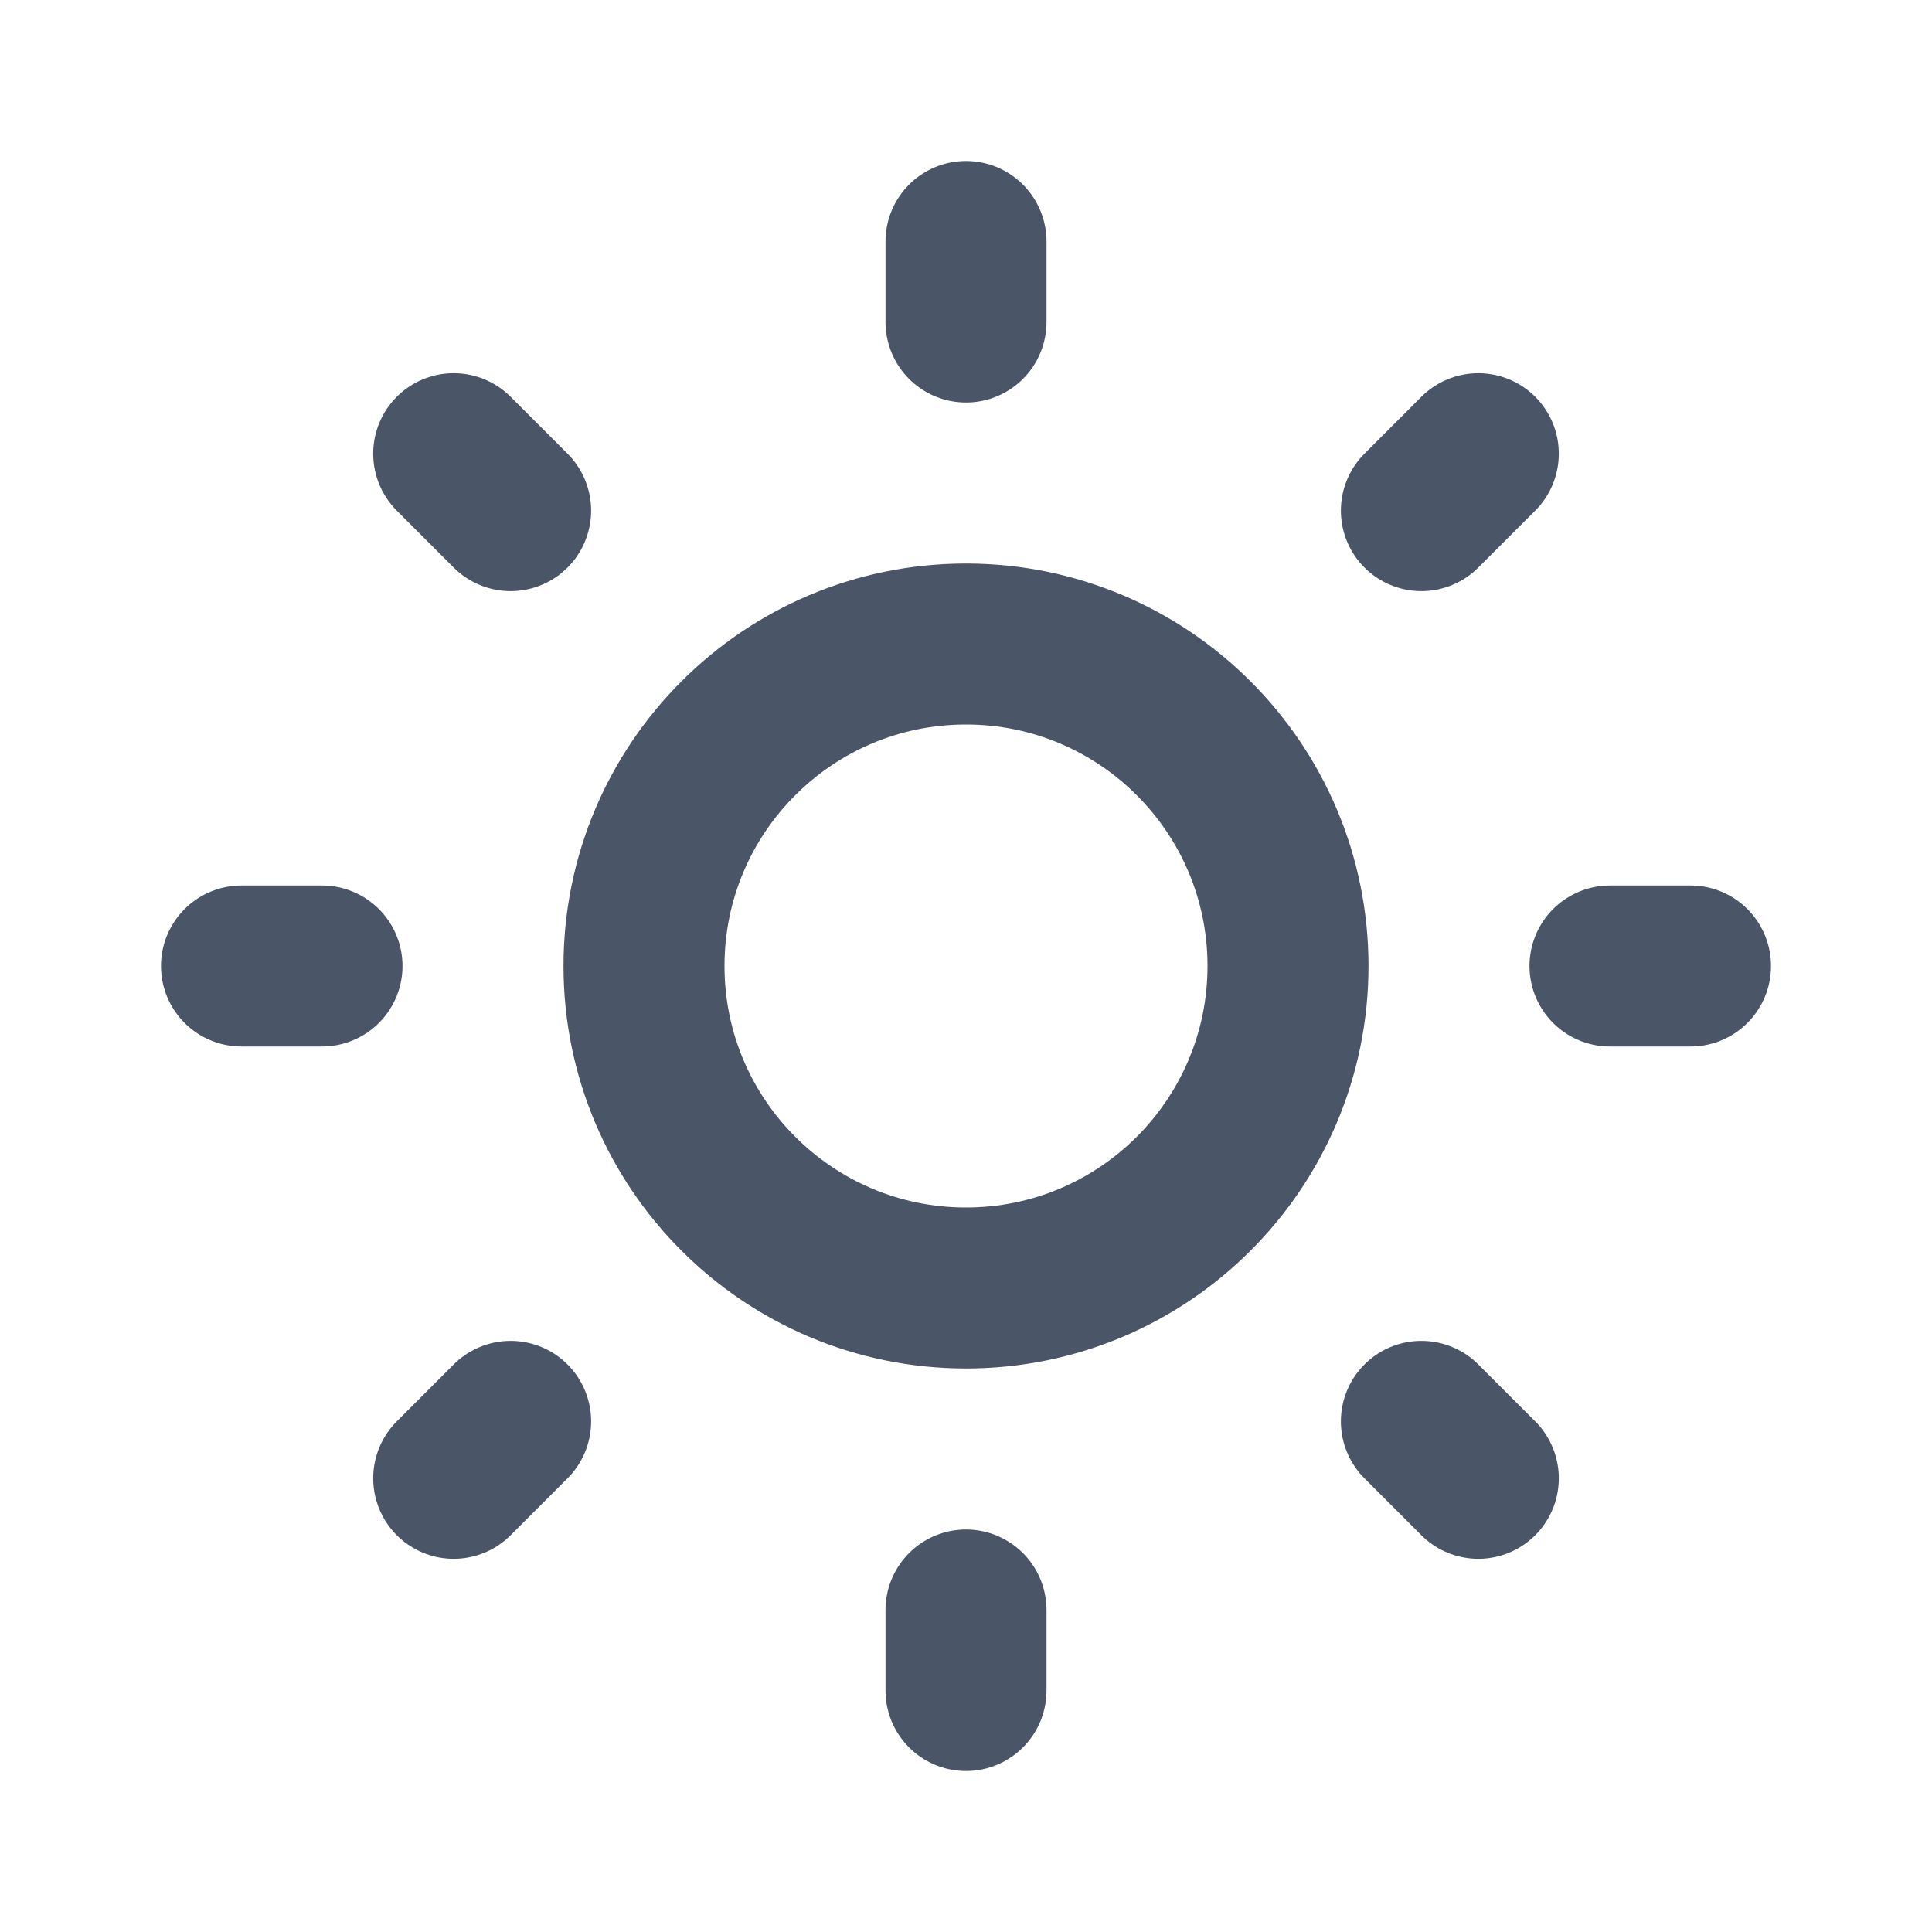
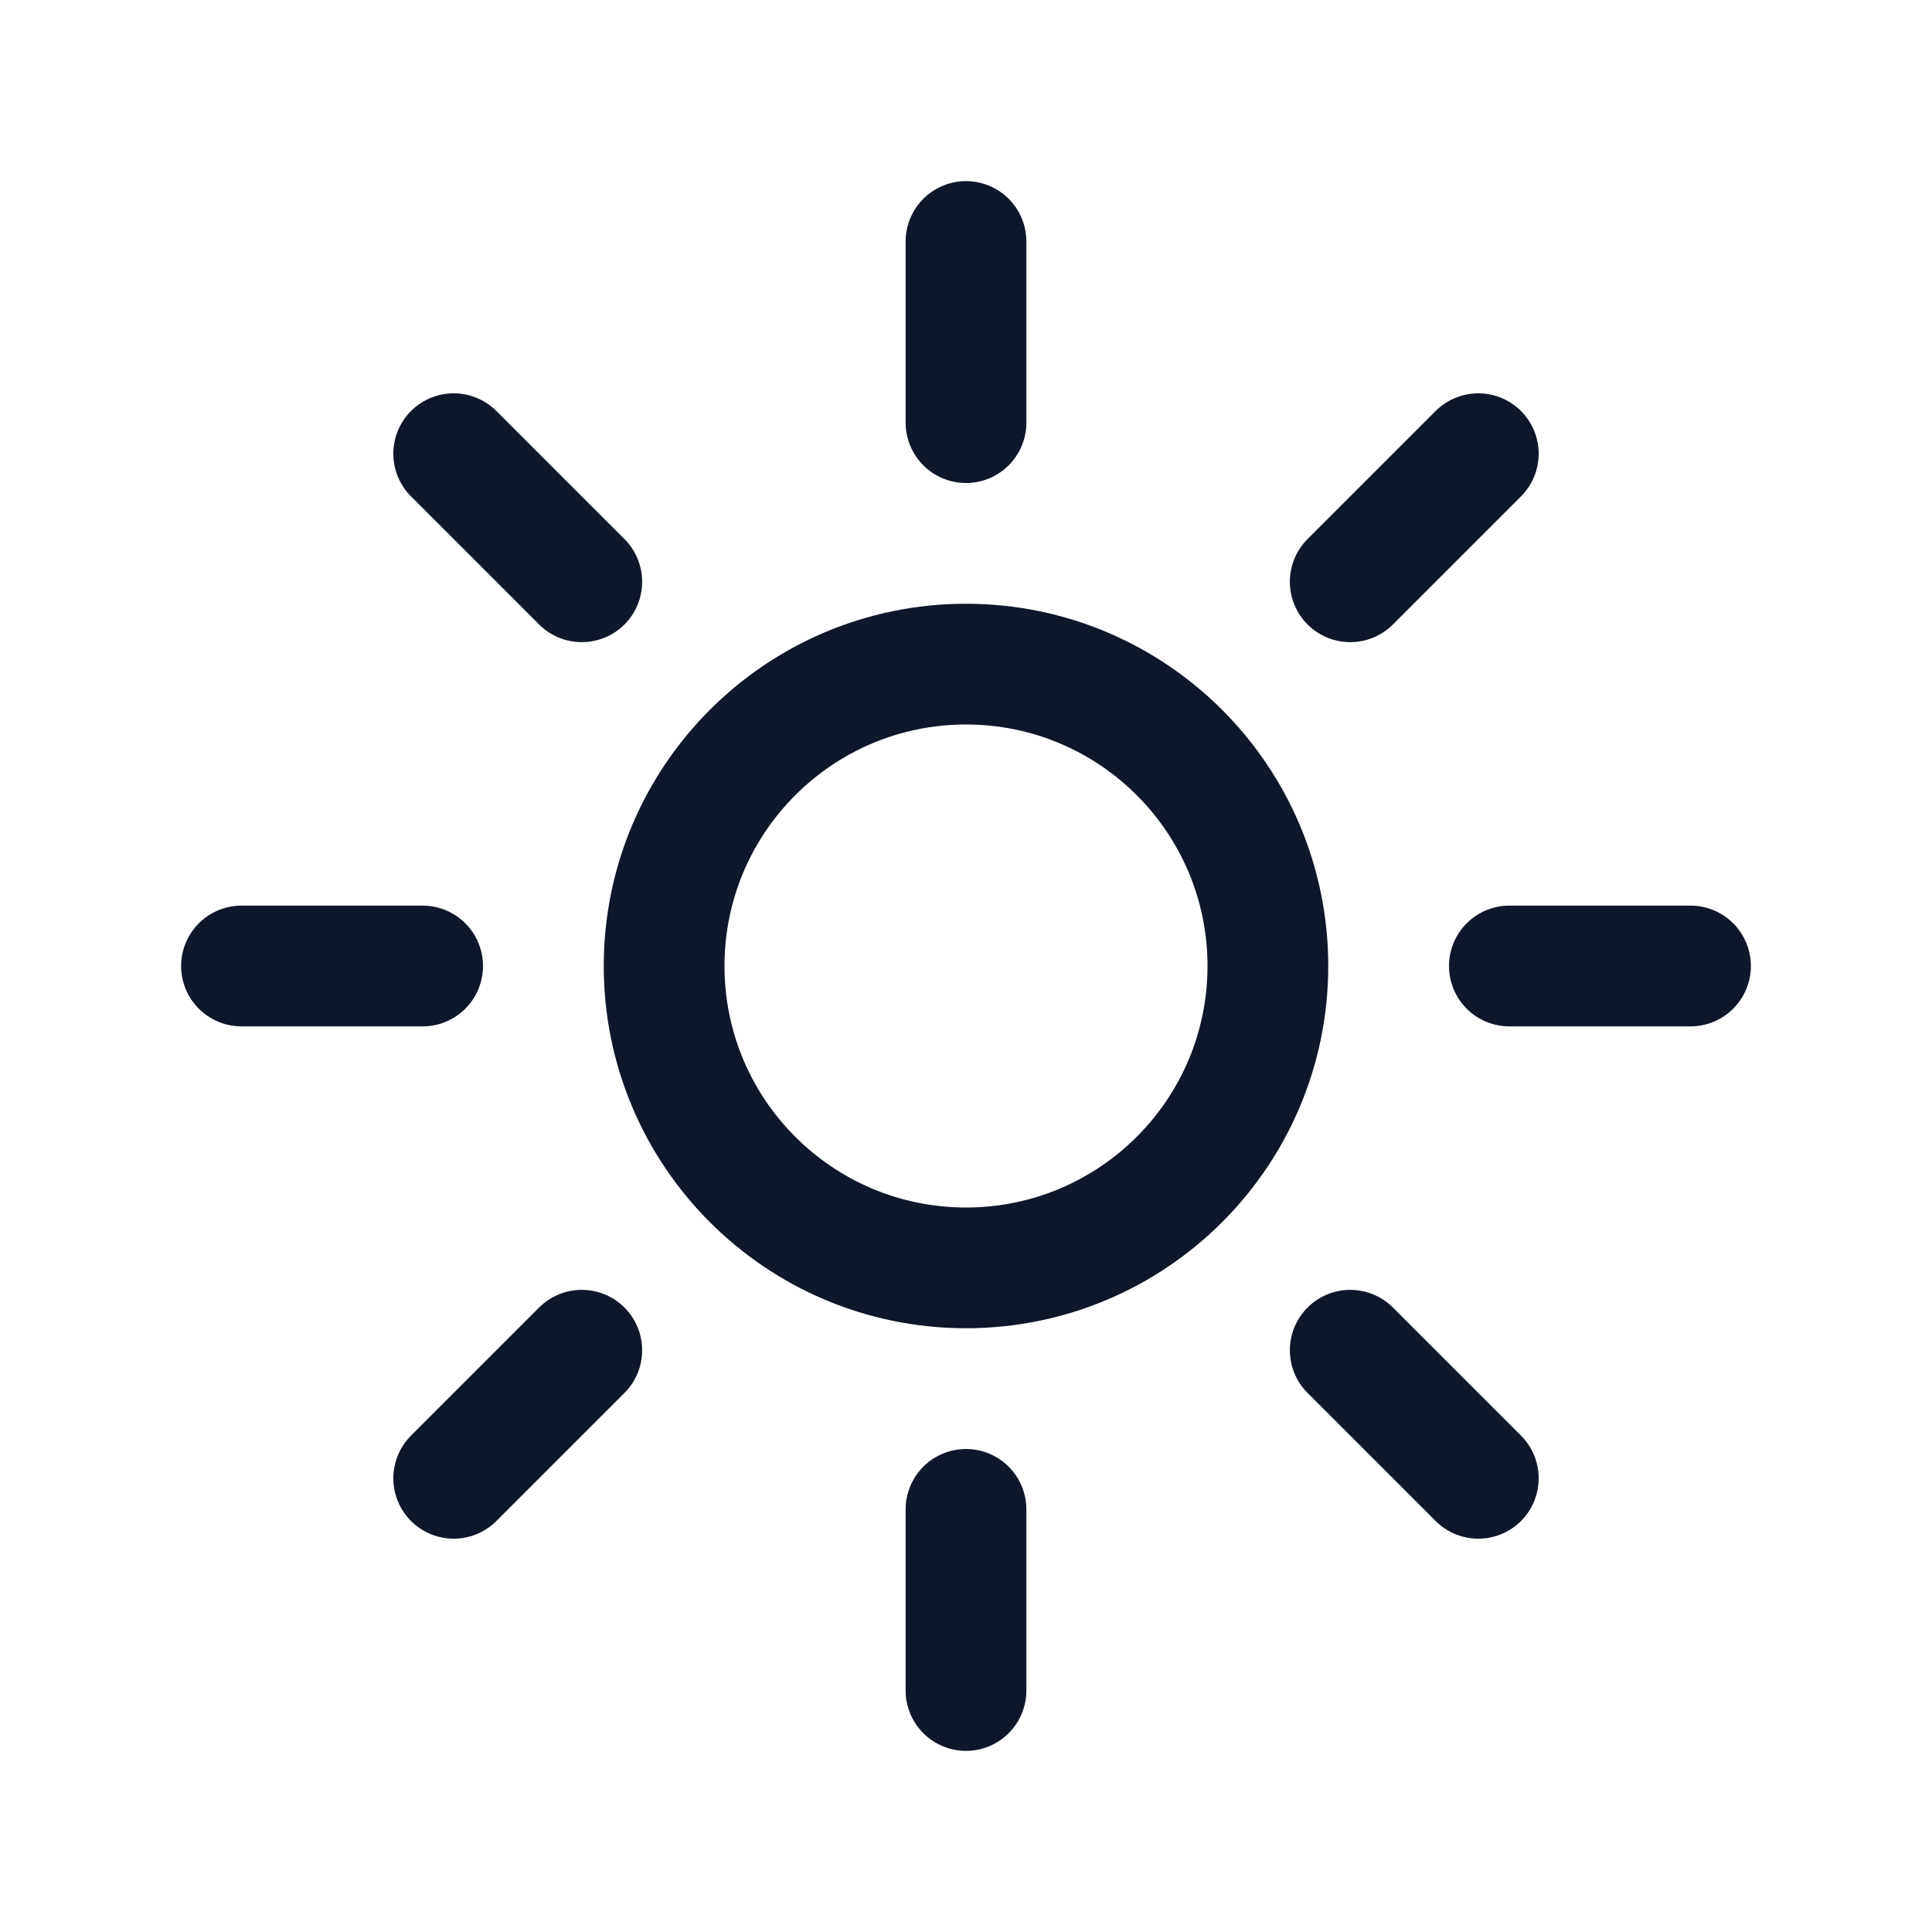
<svg xmlns="http://www.w3.org/2000/svg" width="24" height="24" viewBox="0 0 24 24" fill="none">
-   <path d="M12 3V4M12 20V21M21 12H20M4 12H3M18.364 18.364L17.657 17.657M6.343 6.343L5.636 5.636M18.364 5.636L17.657 6.343M6.343 17.657L5.636 18.364M16 12C16 14.209 14.209 16 12 16C9.791 16 8 14.209 8 12C8 9.791 9.791 8 12 8C14.209 8 16 9.791 16 12Z" stroke="#4A5568" stroke-width="2" stroke-linecap="round" stroke-linejoin="round" />
+   <path d="M12 3V5.25M18.364 5.636L16.773 7.227M21 12H18.75M18.364 18.364L16.773 16.773M12 18.75V21M7.227 16.773L5.636 18.364M5.25 12H3M7.227 7.227L5.636 5.636M15.75 12C15.75 14.071 14.071 15.75 12 15.75C9.929 15.75 8.25 14.071 8.25 12C8.25 9.929 9.929 8.25 12 8.25C14.071 8.25 15.75 9.929 15.75 12Z" stroke="#0F172A" stroke-width="1.5" stroke-linecap="round" stroke-linejoin="round" />
</svg>
